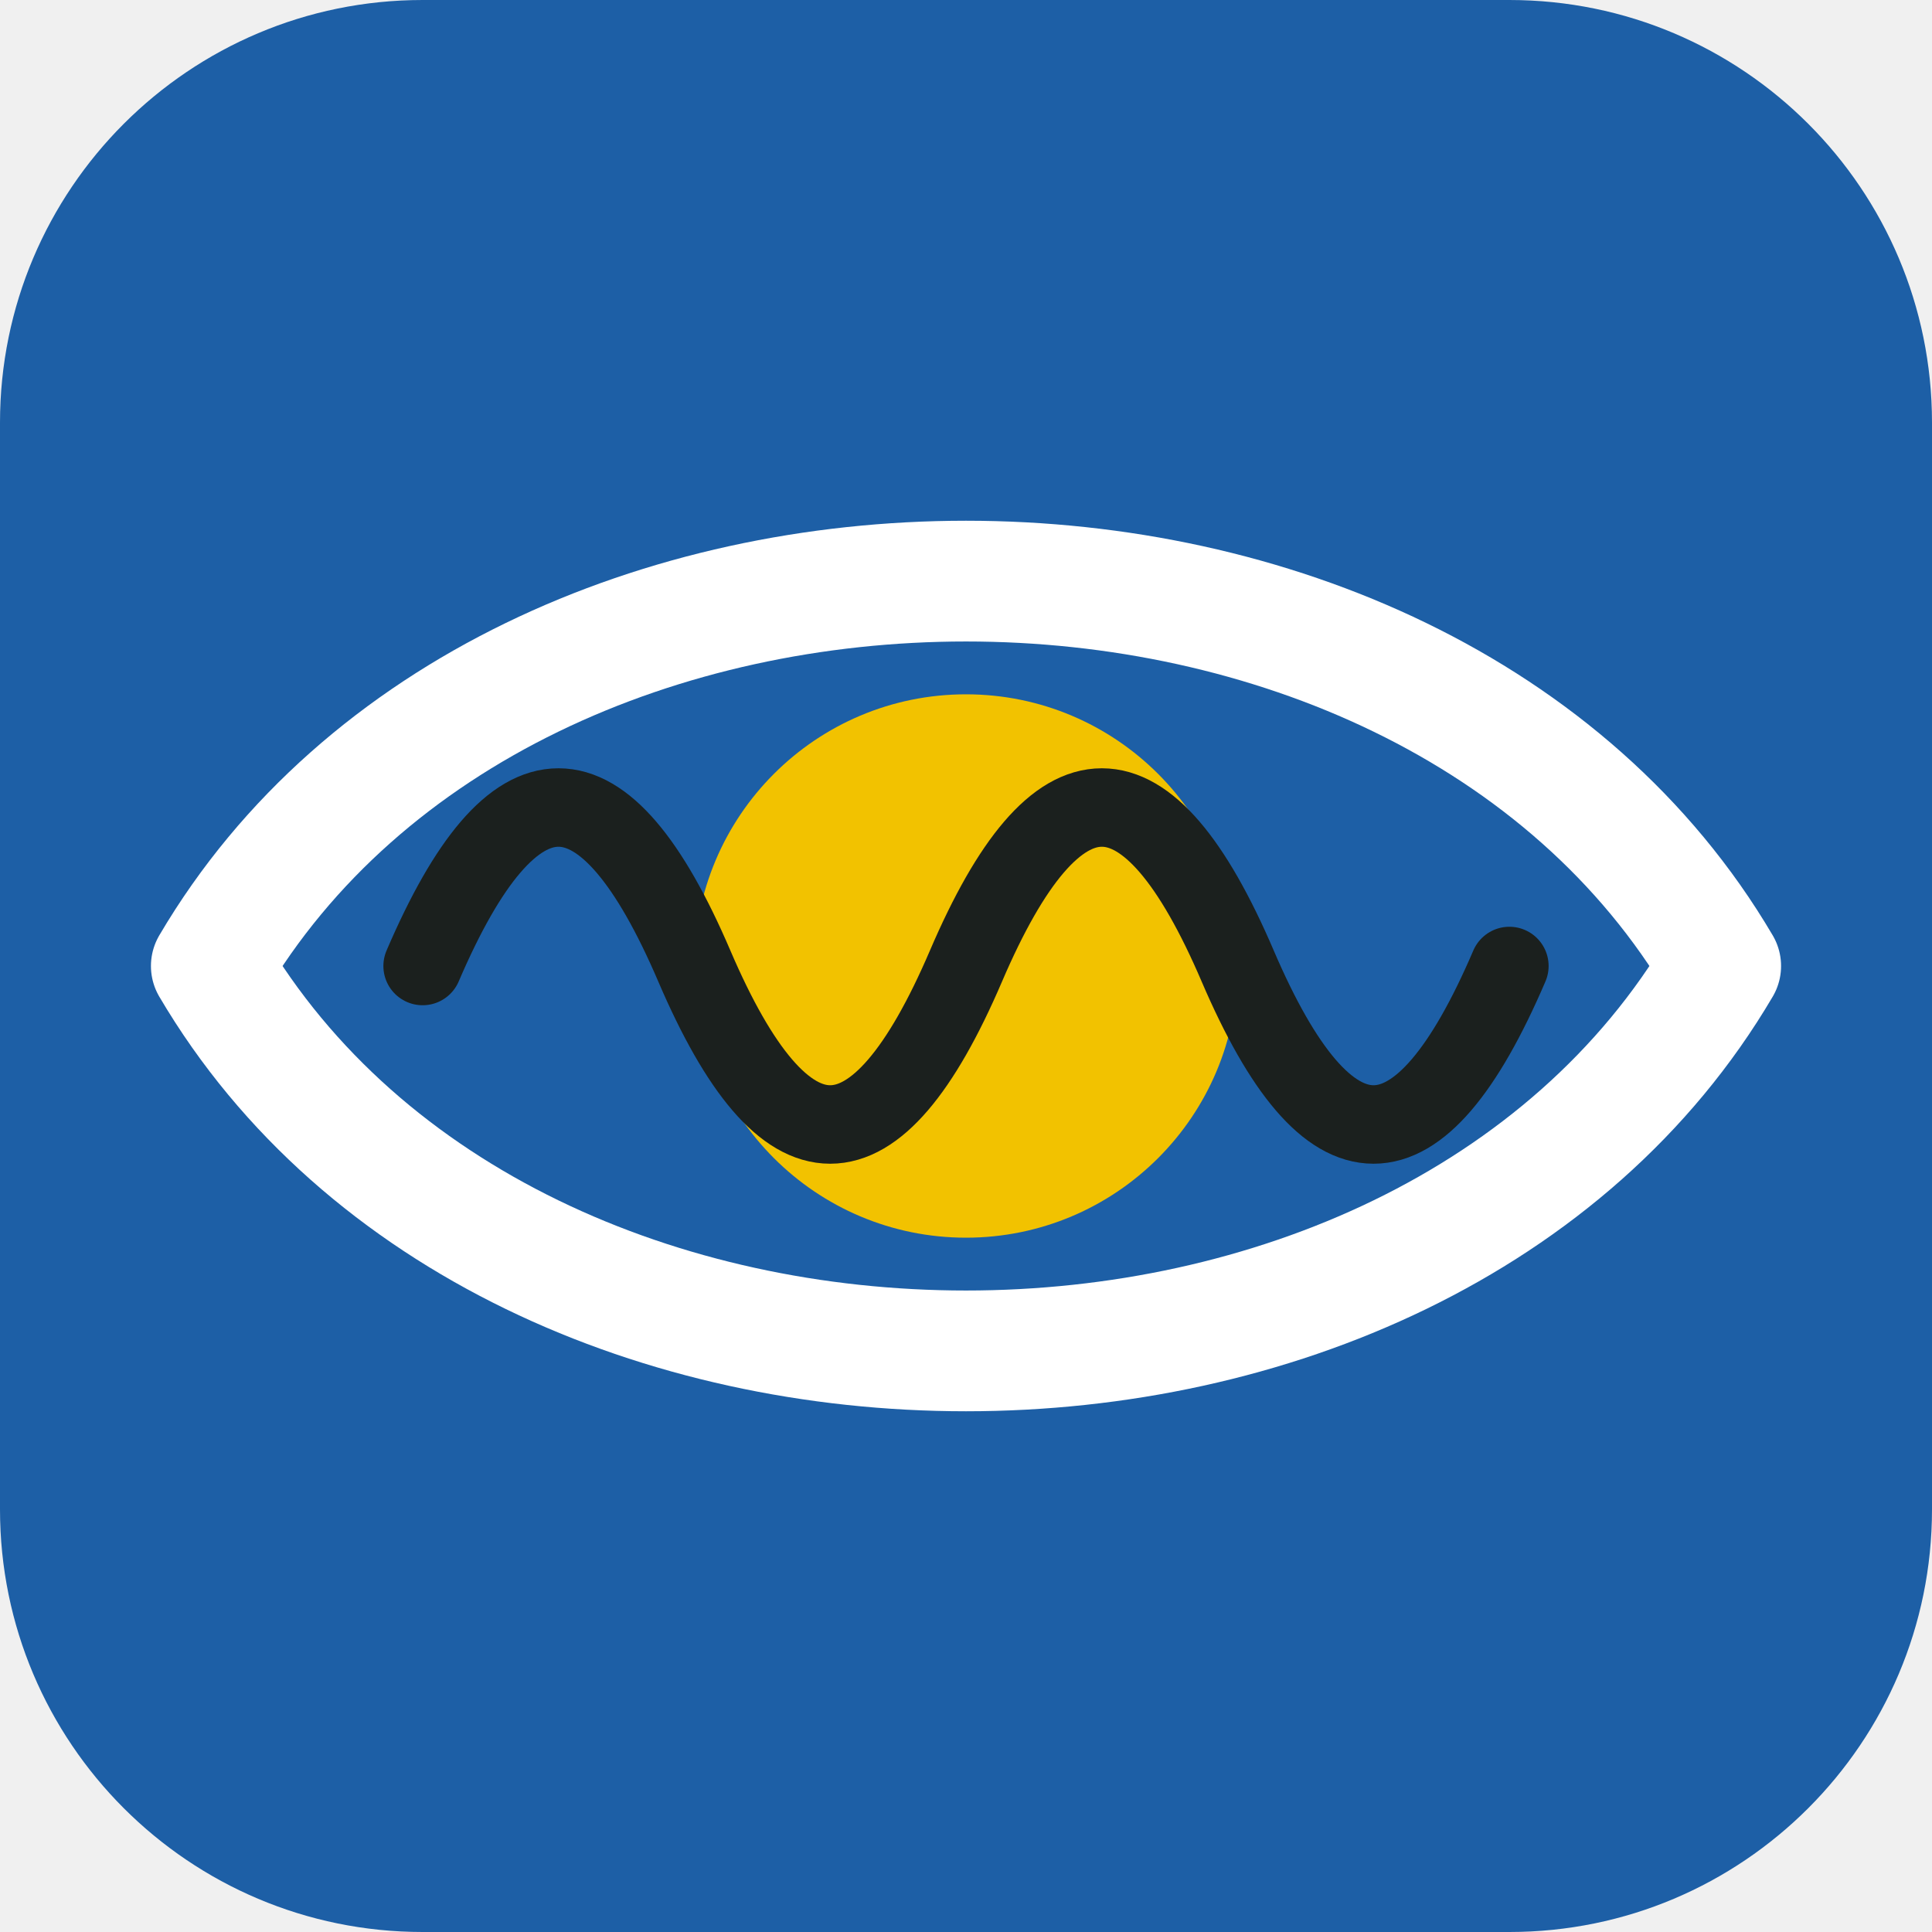
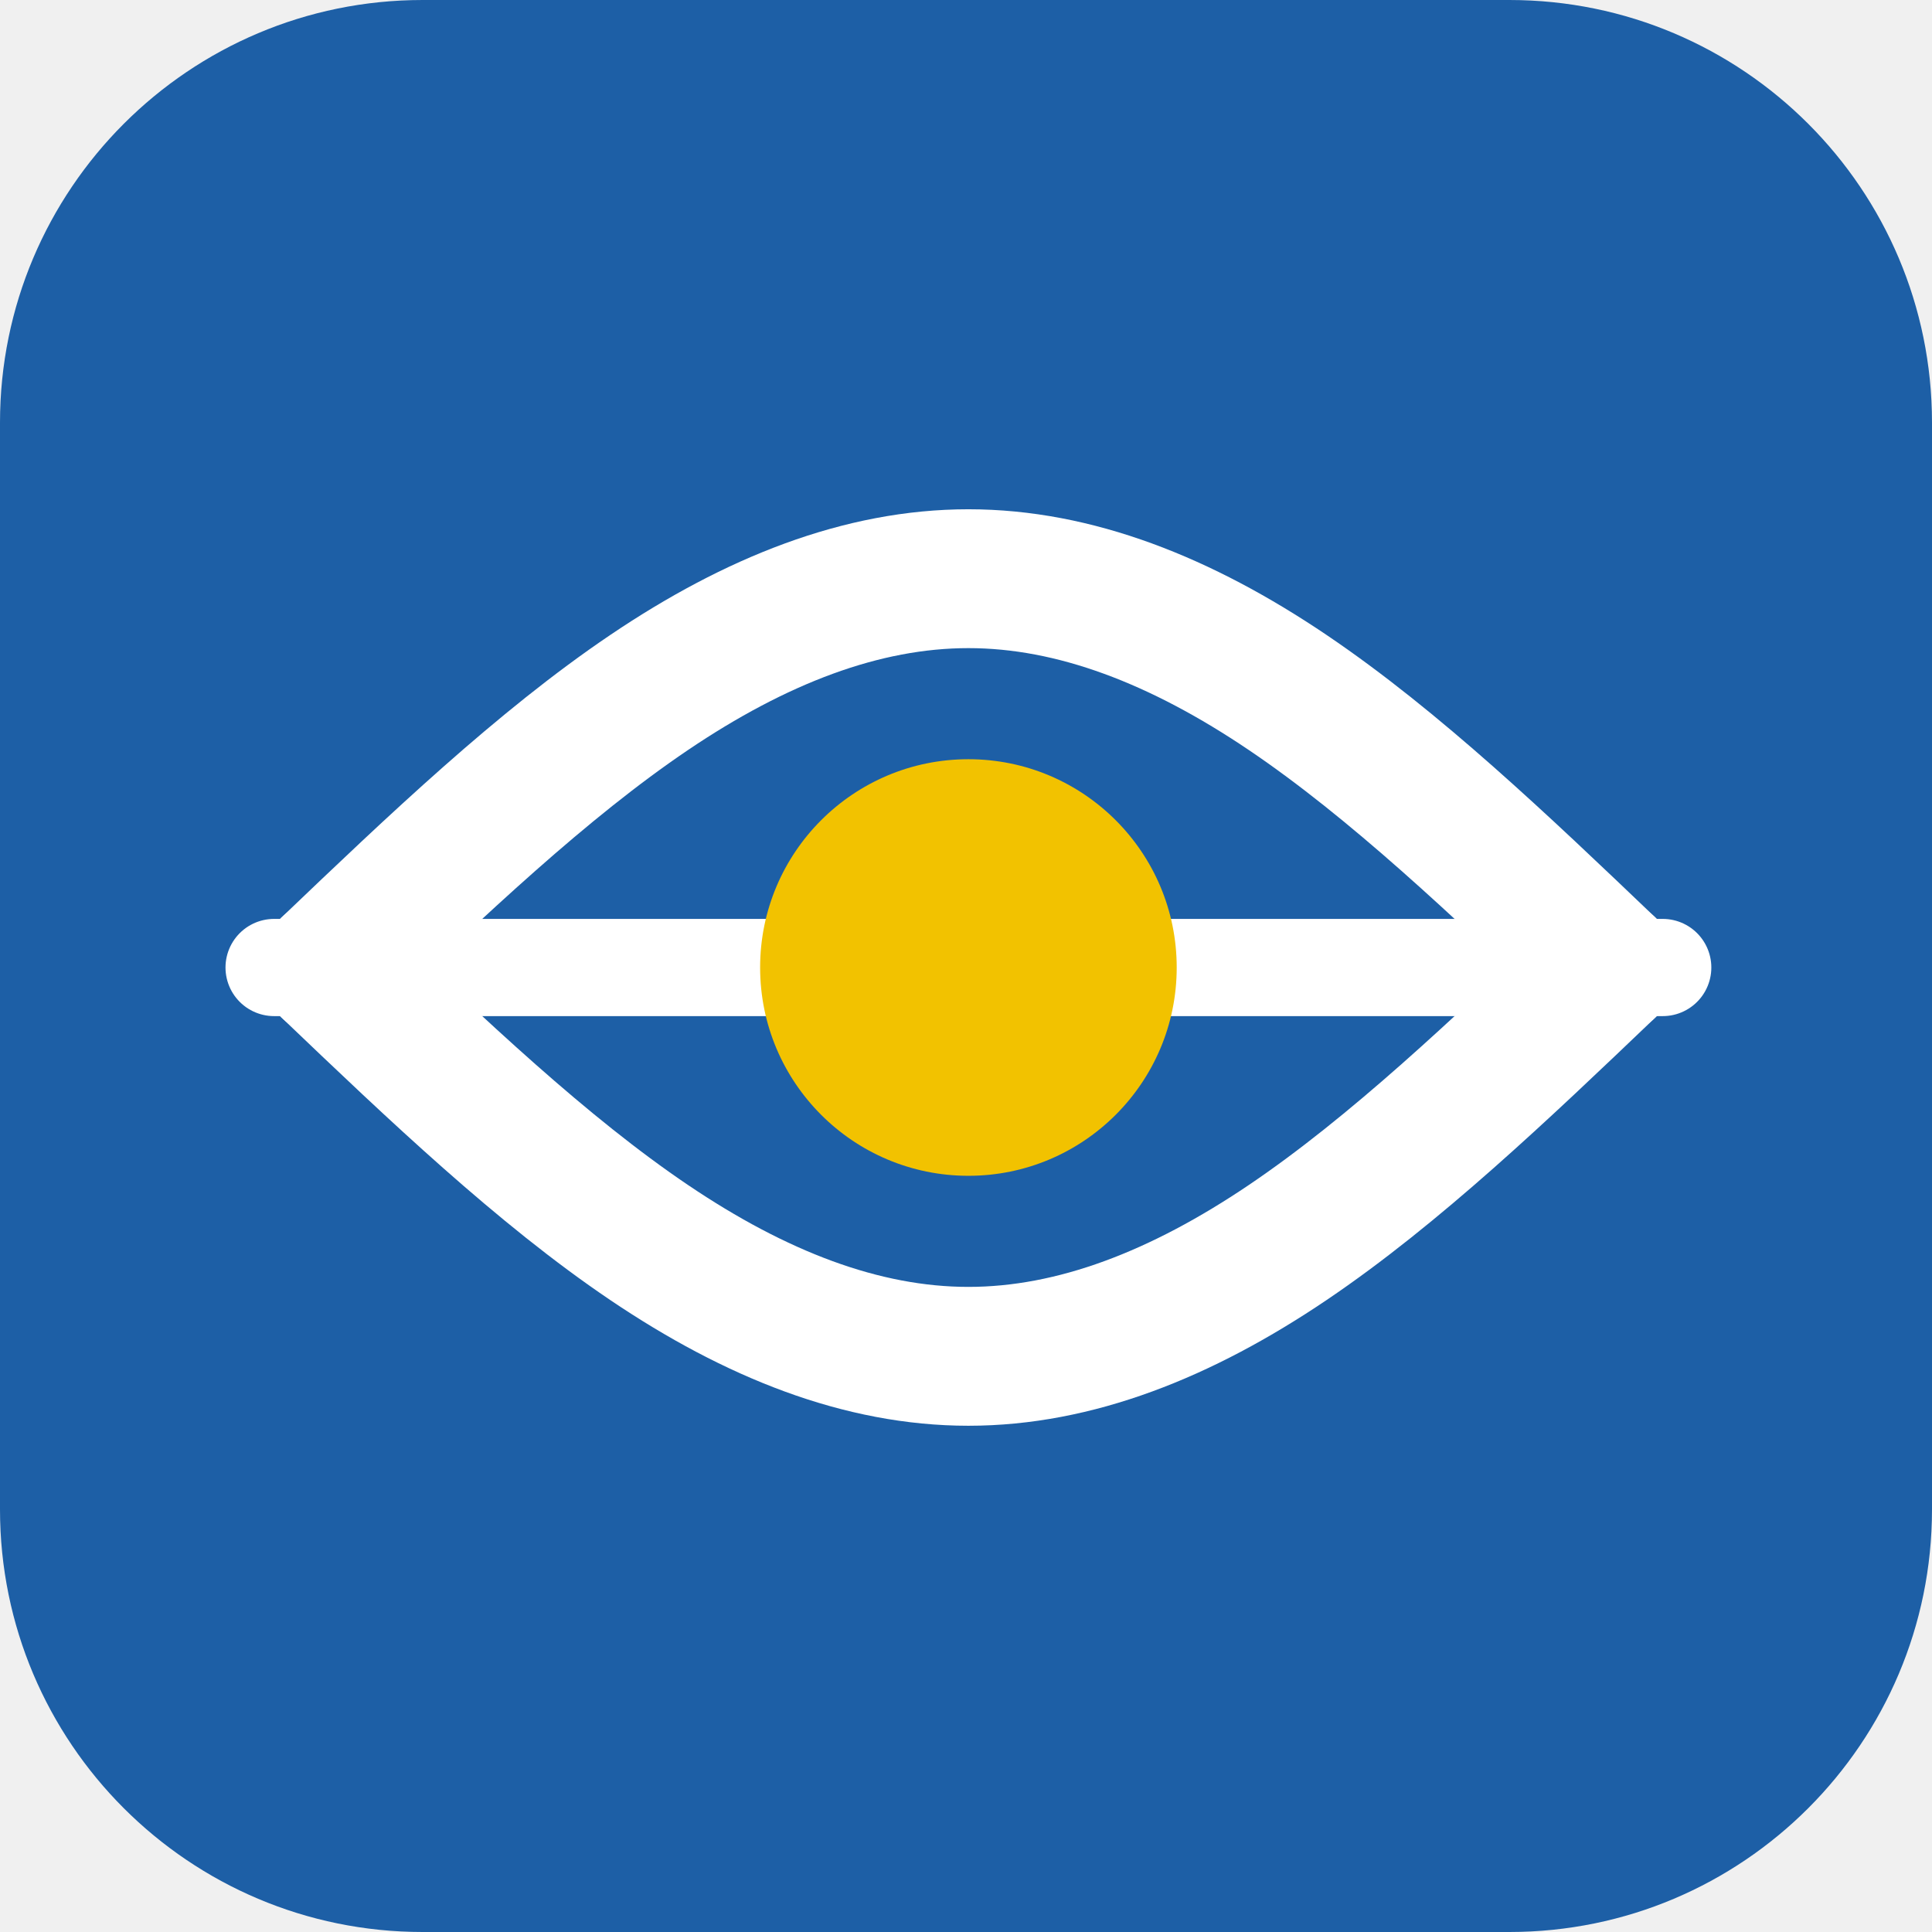
- <svg xmlns="http://www.w3.org/2000/svg" viewBox="0 0 64 64">
-   <rect width="64" height="64" rx="14" fill="#1d5fa6" />
-   <path d="M7 32C17 15 47 15 57 32C47 49 17 49 7 32Z" fill="none" stroke="#fff" stroke-width="4" stroke-linejoin="round" />
-   <circle cx="32" cy="32" r="9" fill="#f2c200" />
-   <path d="M14 32c3-7 6-7 9 0s6 7 9 0 6-7 9 0 6 7 9 0" fill="none" stroke="#1b201e" stroke-width="2.6" stroke-linecap="round" />
+ <svg xmlns="http://www.w3.org/2000/svg" viewBox="0 0 64 64" width="64" height="64" role="img" aria-label="VoltEye">
+   <rect width="64" height="64" rx="14" fill="#1D5FA6" />
+   <g transform="translate(4.48 15.49) scale(0.46)" fill="none" stroke="#FFFFFF" stroke-linecap="round" stroke-linejoin="round">
+     <line x1="10" y1="36" x2="110" y2="36" stroke-width="7" />
+     <path d="M14 36 C21.67 28.67 29.33 21.38 37 16.2 C44.67 11.02 52.33 8 60 8 C67.67 8 75.33 11.02 83 16.2 C90.67 21.38 98.33 28.67 106 36" stroke-width="10" />
+     <path d="M14 36 C21.67 43.33 29.33 50.62 37 55.8 C44.67 60.98 52.33 64 60 64 C67.67 64 75.33 60.98 83 55.8 C90.67 50.62 98.33 43.33 106 36" stroke-width="10" />
+     <circle cx="60" cy="36" r="15" fill="#F2C200" stroke="none" />
+   </g>
</svg>
